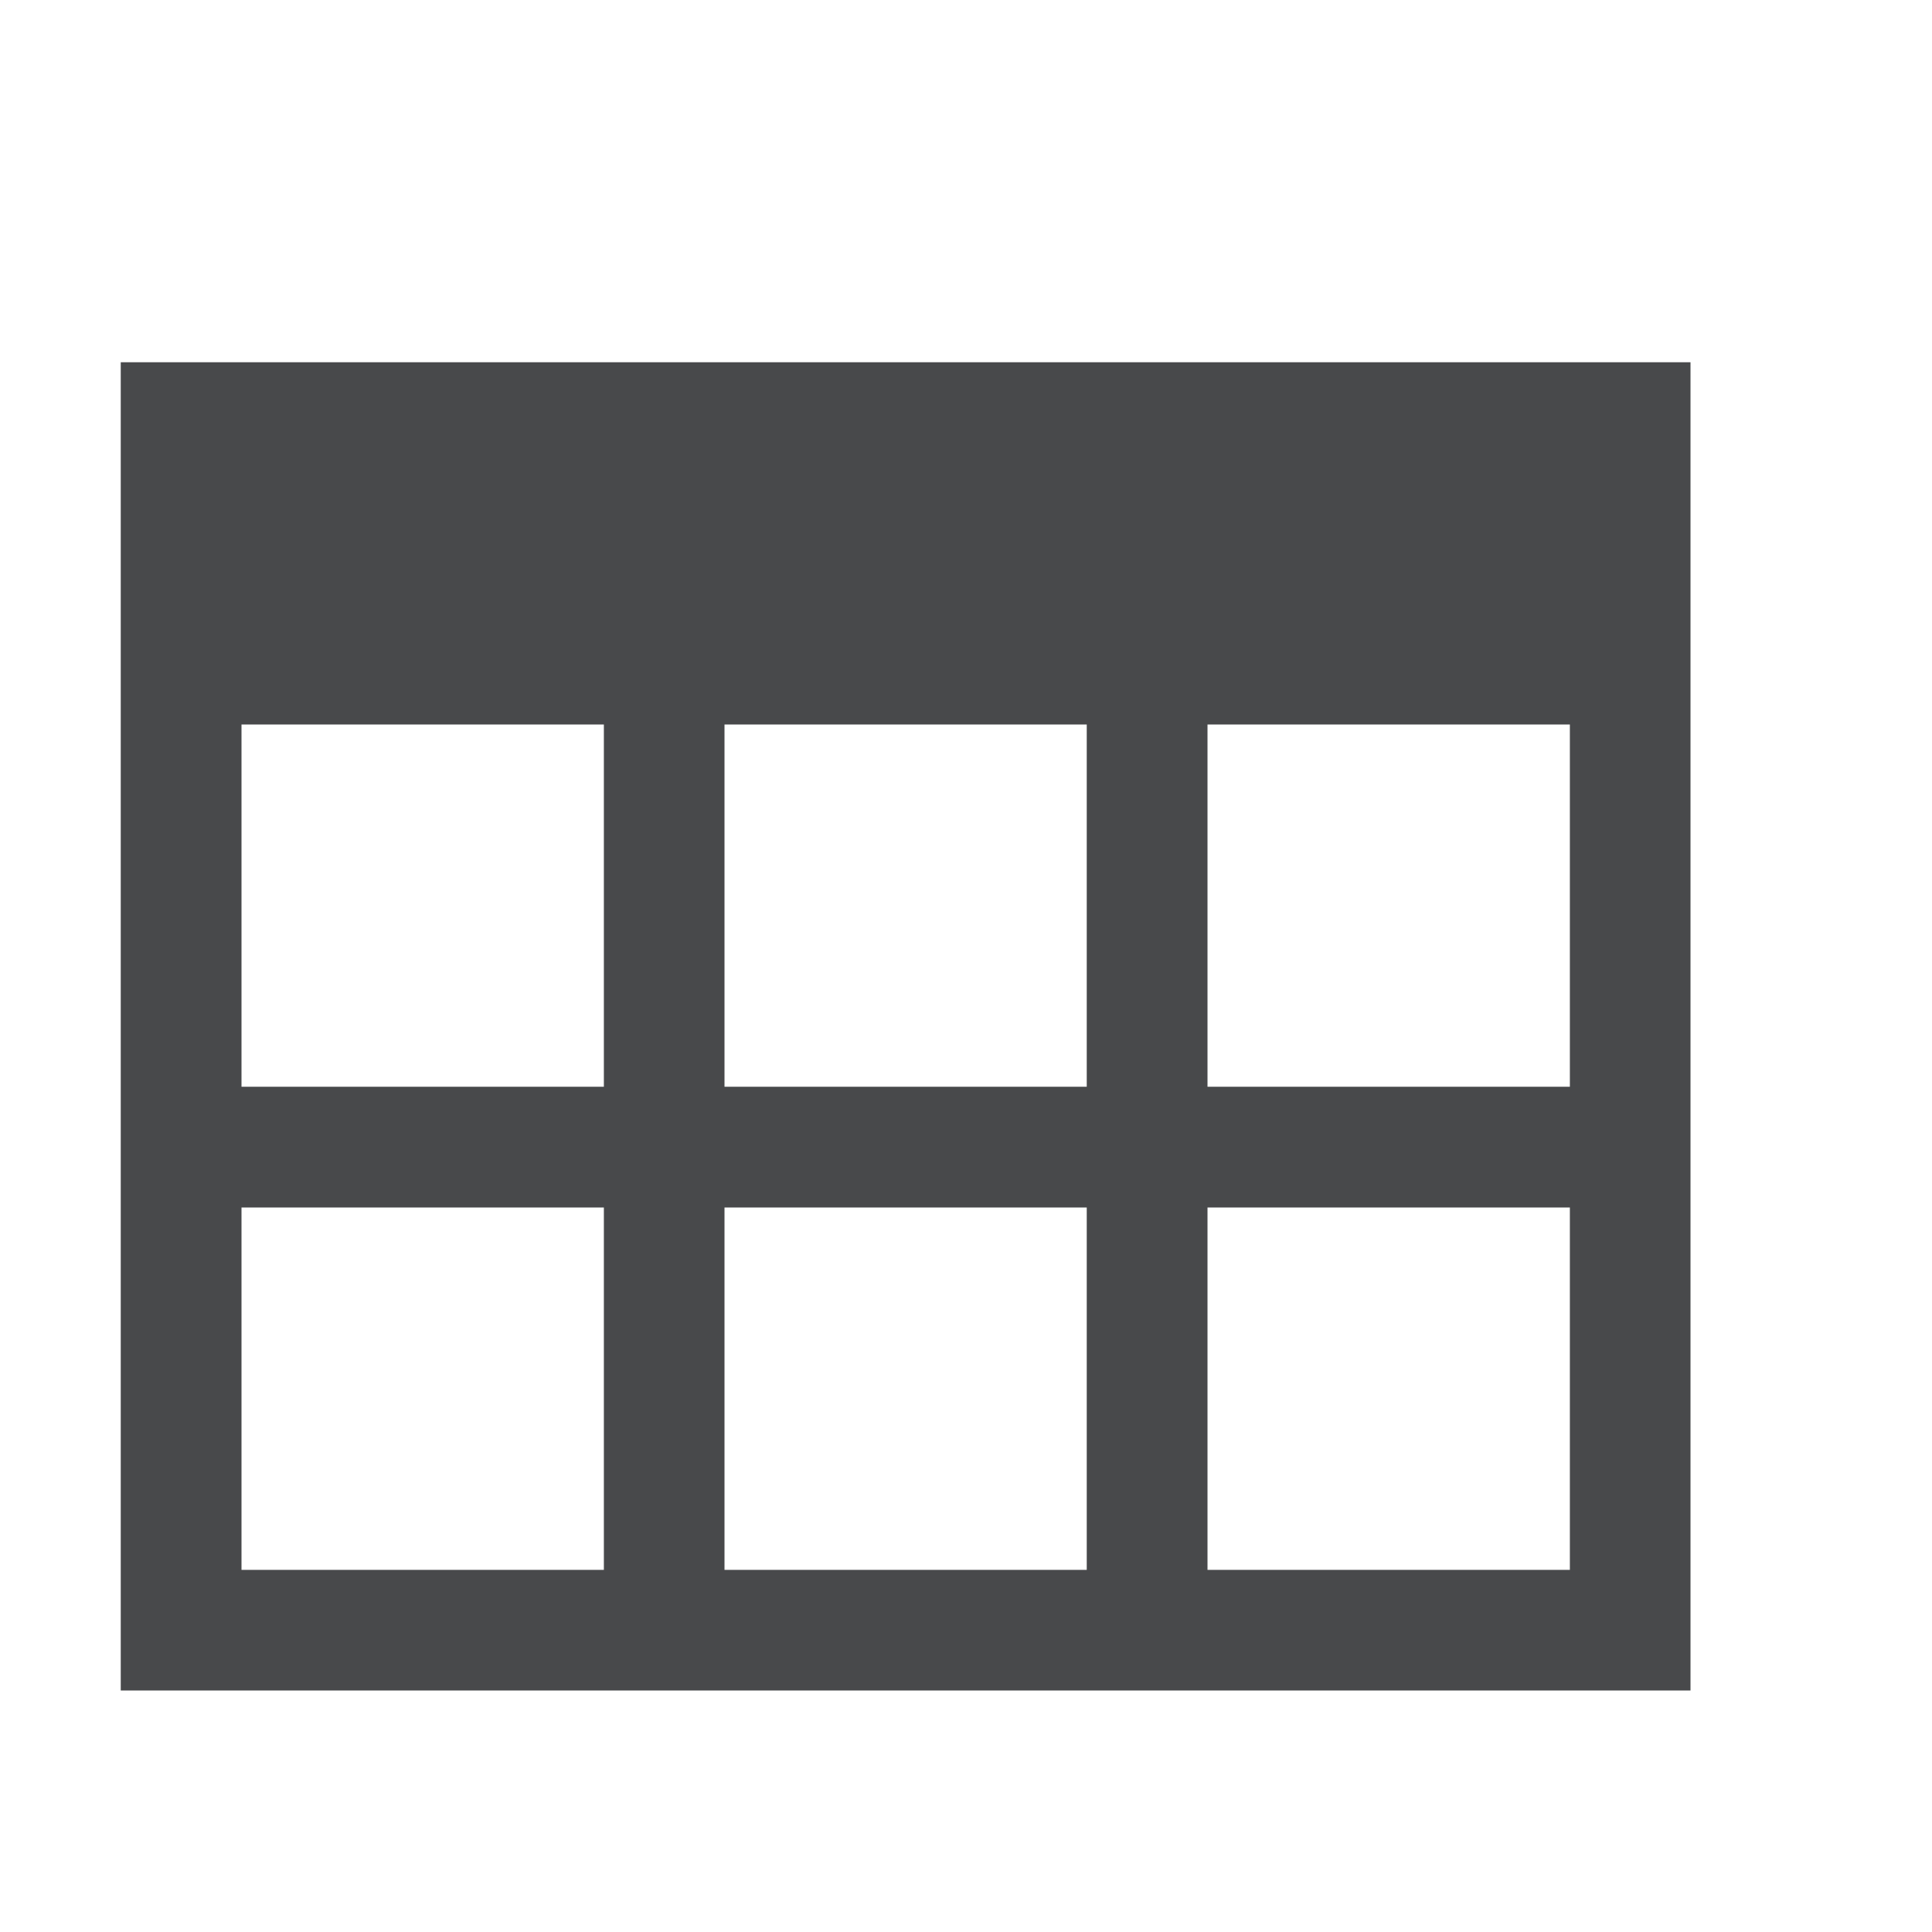
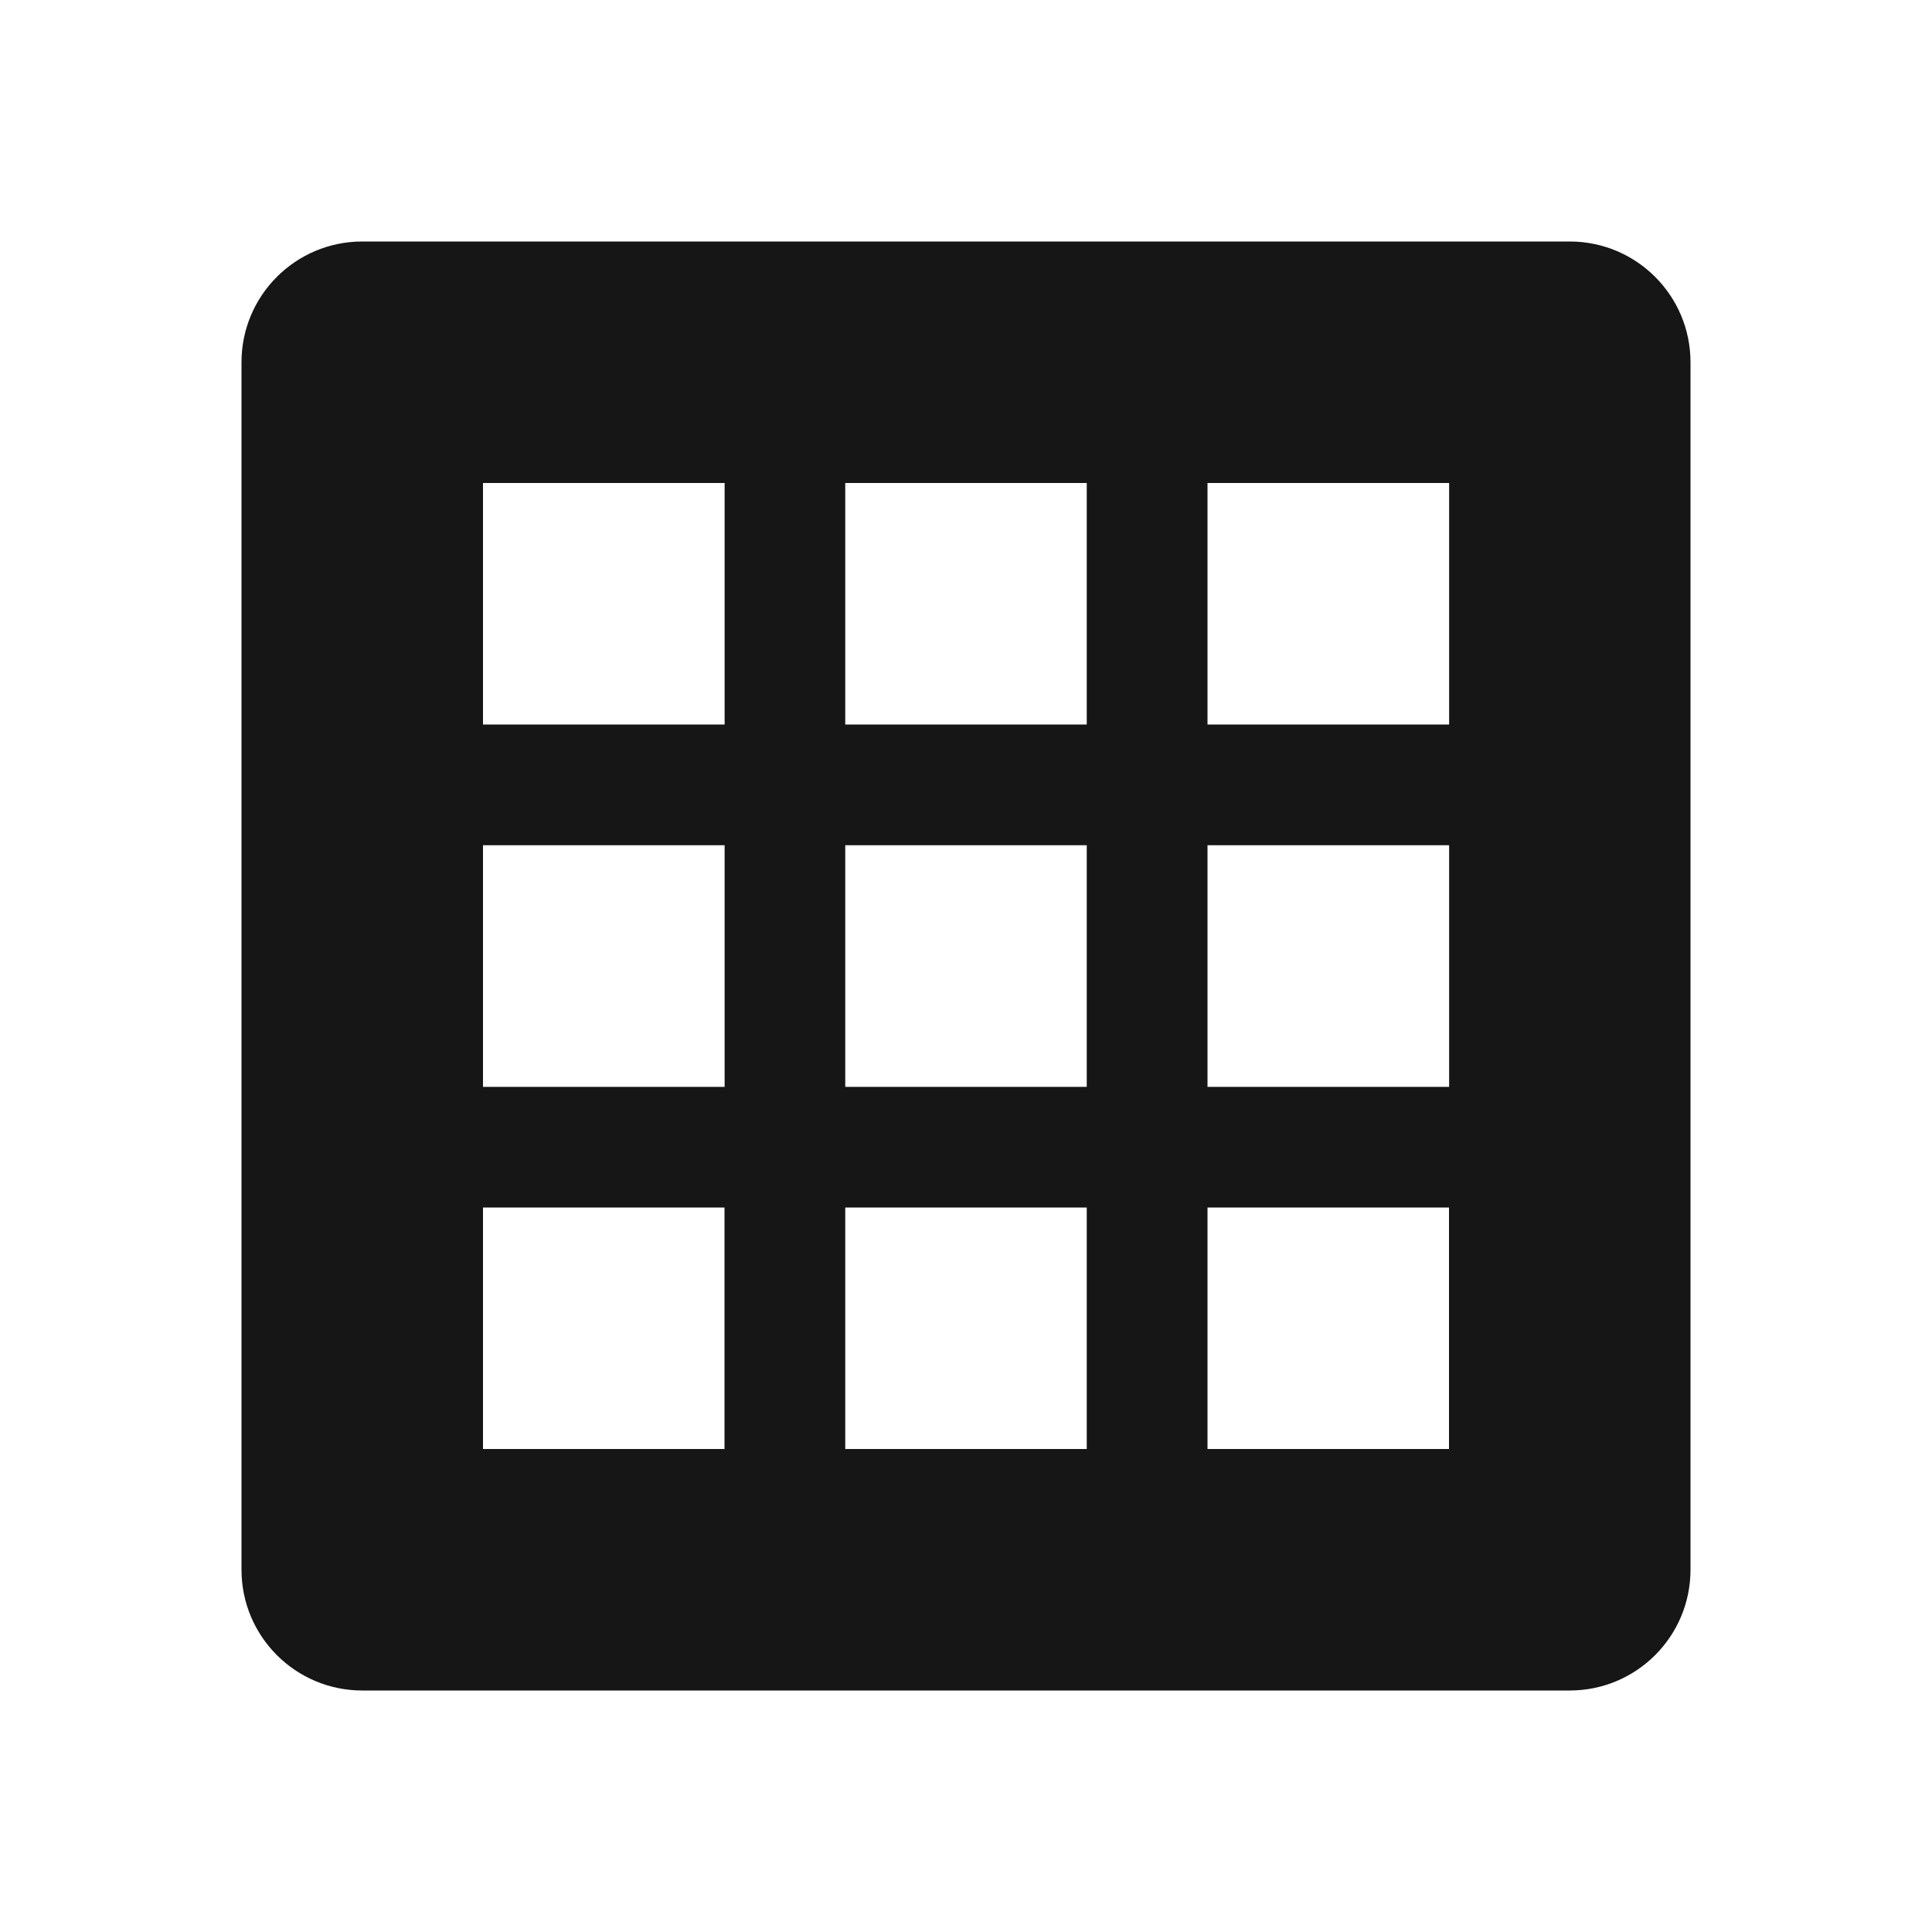
<svg xmlns="http://www.w3.org/2000/svg" id="Layer_1" data-name="Layer 1" viewBox="0 0 16 16">
-   <path d="M2,10H5.001v3.001H2Zm4,0H9v3.001H6Zm4,0h3.001v3.001H10ZM2,6H5.001V9H2ZM6,6H9V9H6Zm4,0h3.001V9H10ZM1,14H14V3H1Z" fill="#48494b" />
+   <path d="M2,3V13a1,1,0,0,0,1,1H13a1,1,0,0,0,1-1V3a1,1,0,0,0-1-1H3A1,1,0,0,0,2,3Zm4,9H4V10H6Zm.001-2.999H4V7H6.001ZM6.001,6H4V4H6.001ZM9,12H7V10H9ZM9,9.001H7V7H9ZM9,6H7V4H9Zm3,6H10V10h2Zm.001-2.999H10V7h2.001Zm0-3.001H10V4h2.001Z" style="fill:#161617" />
</svg>
